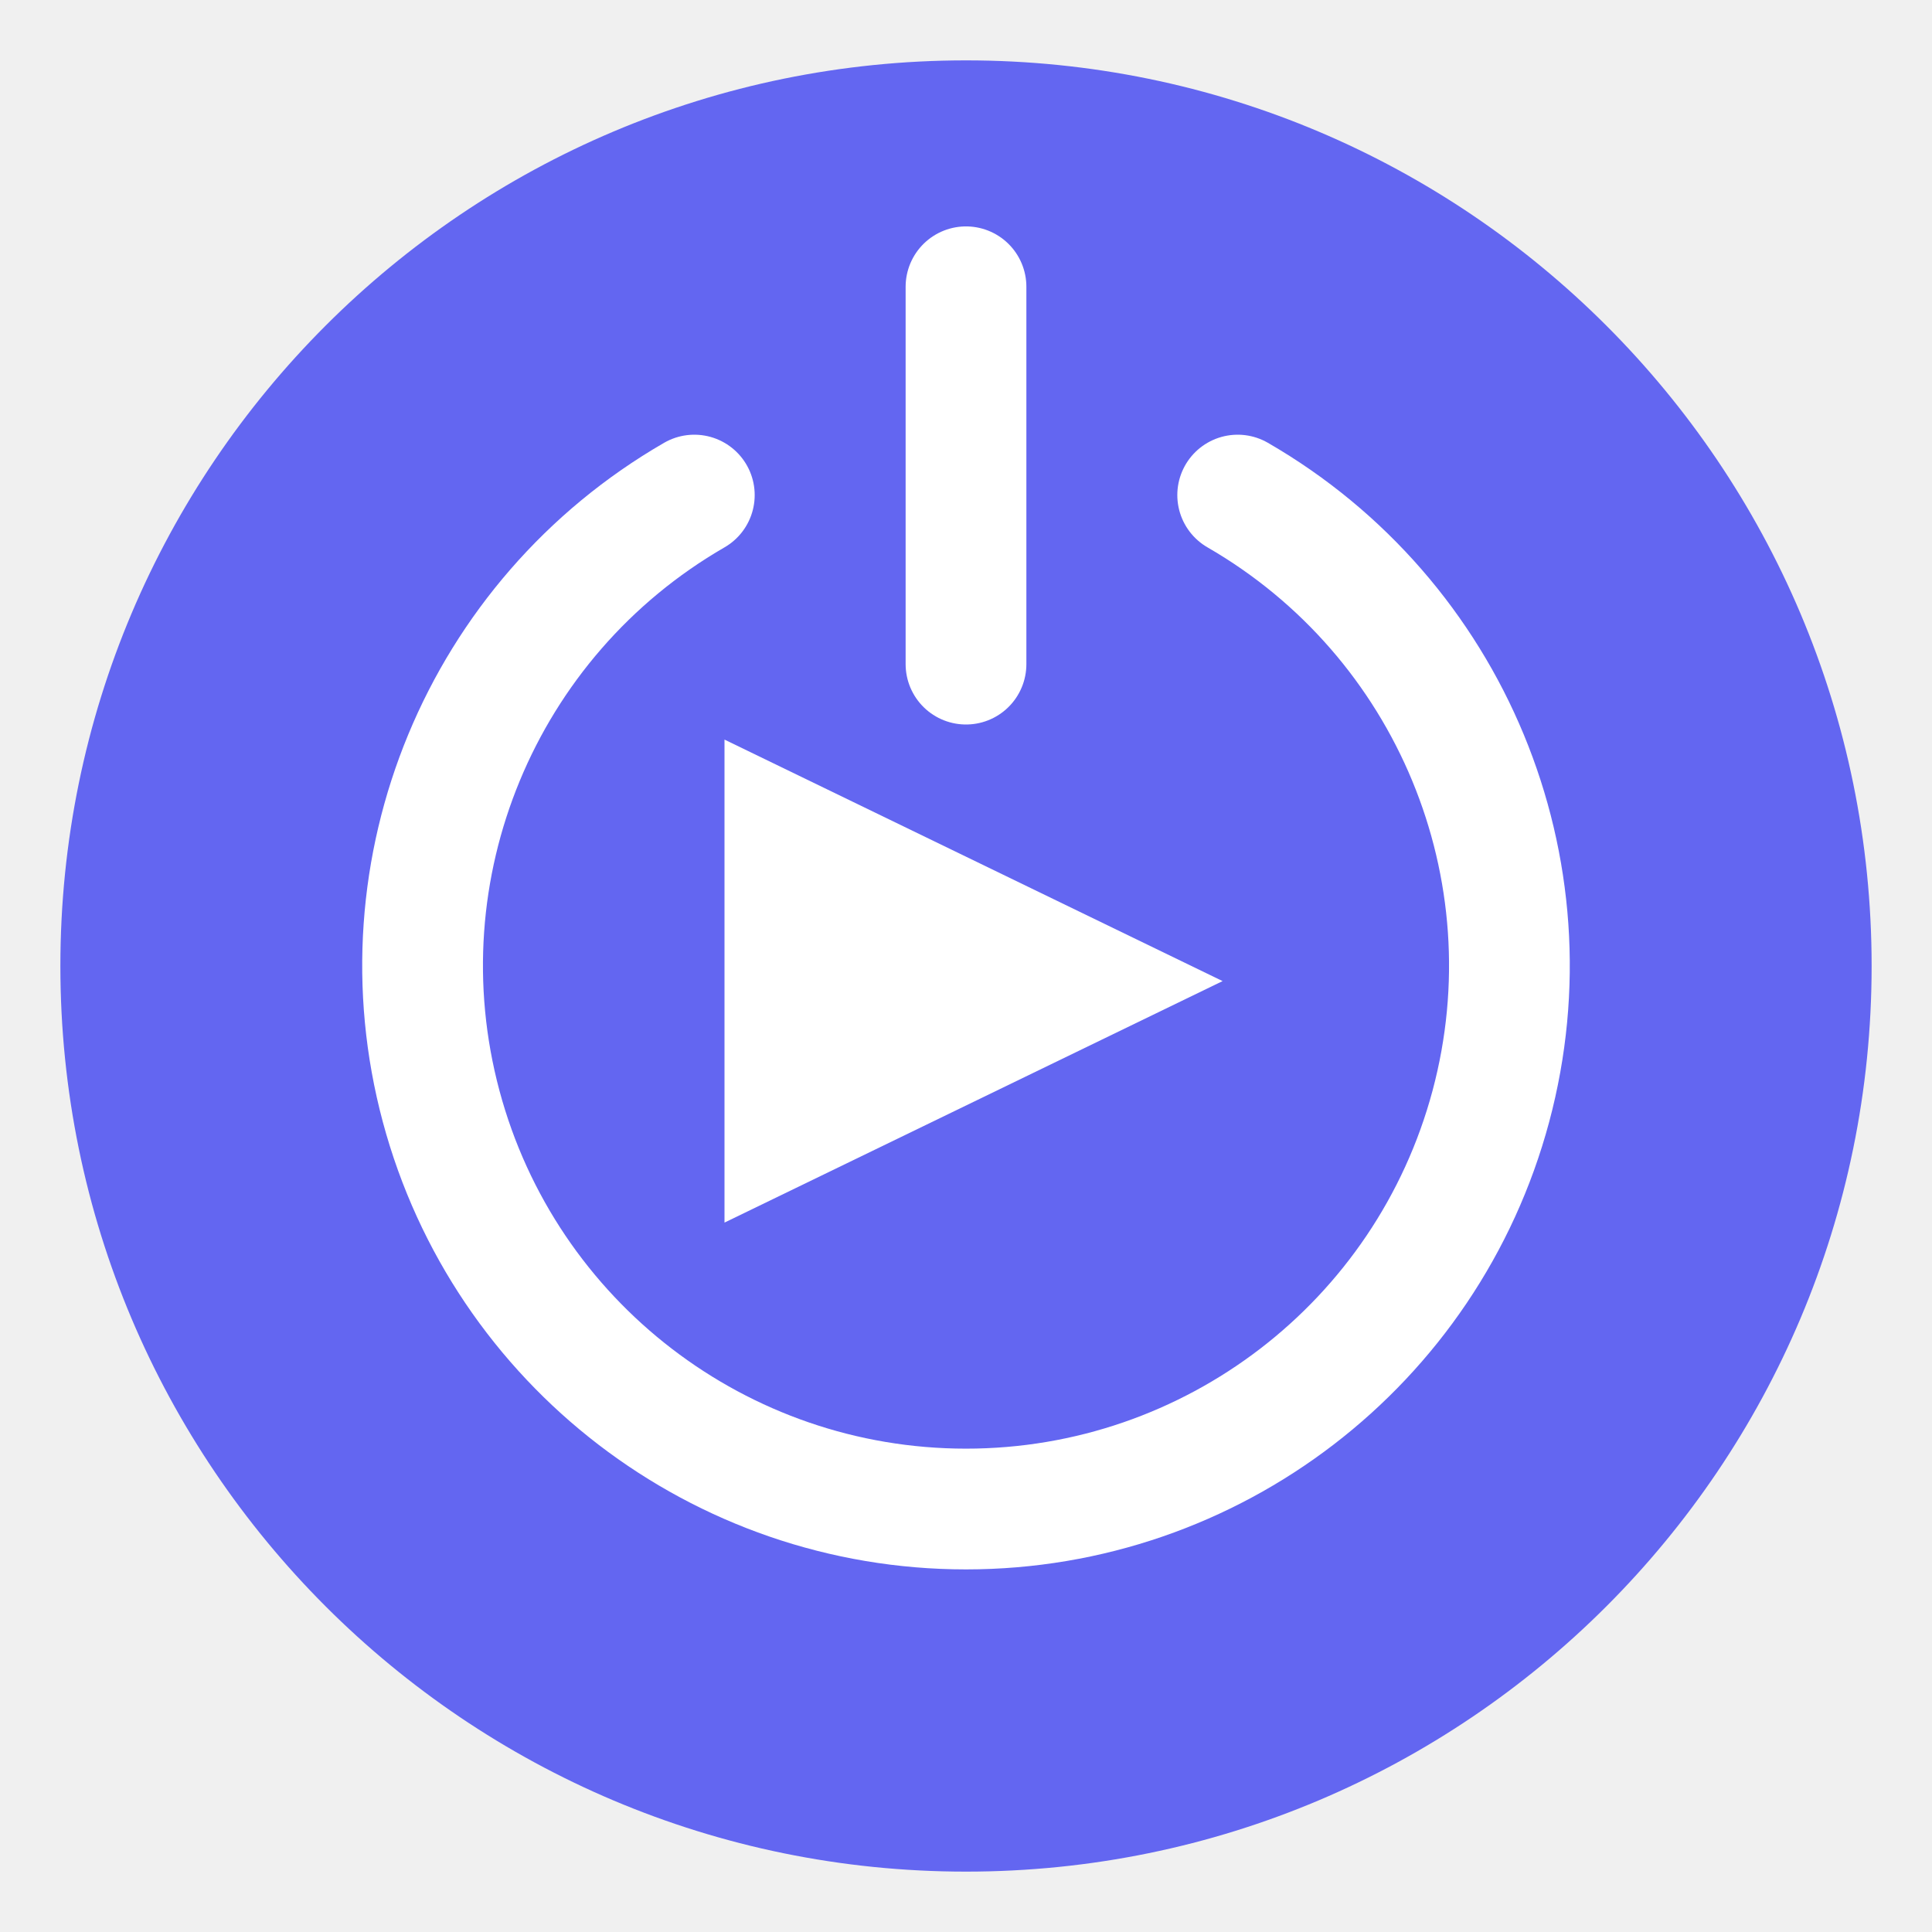
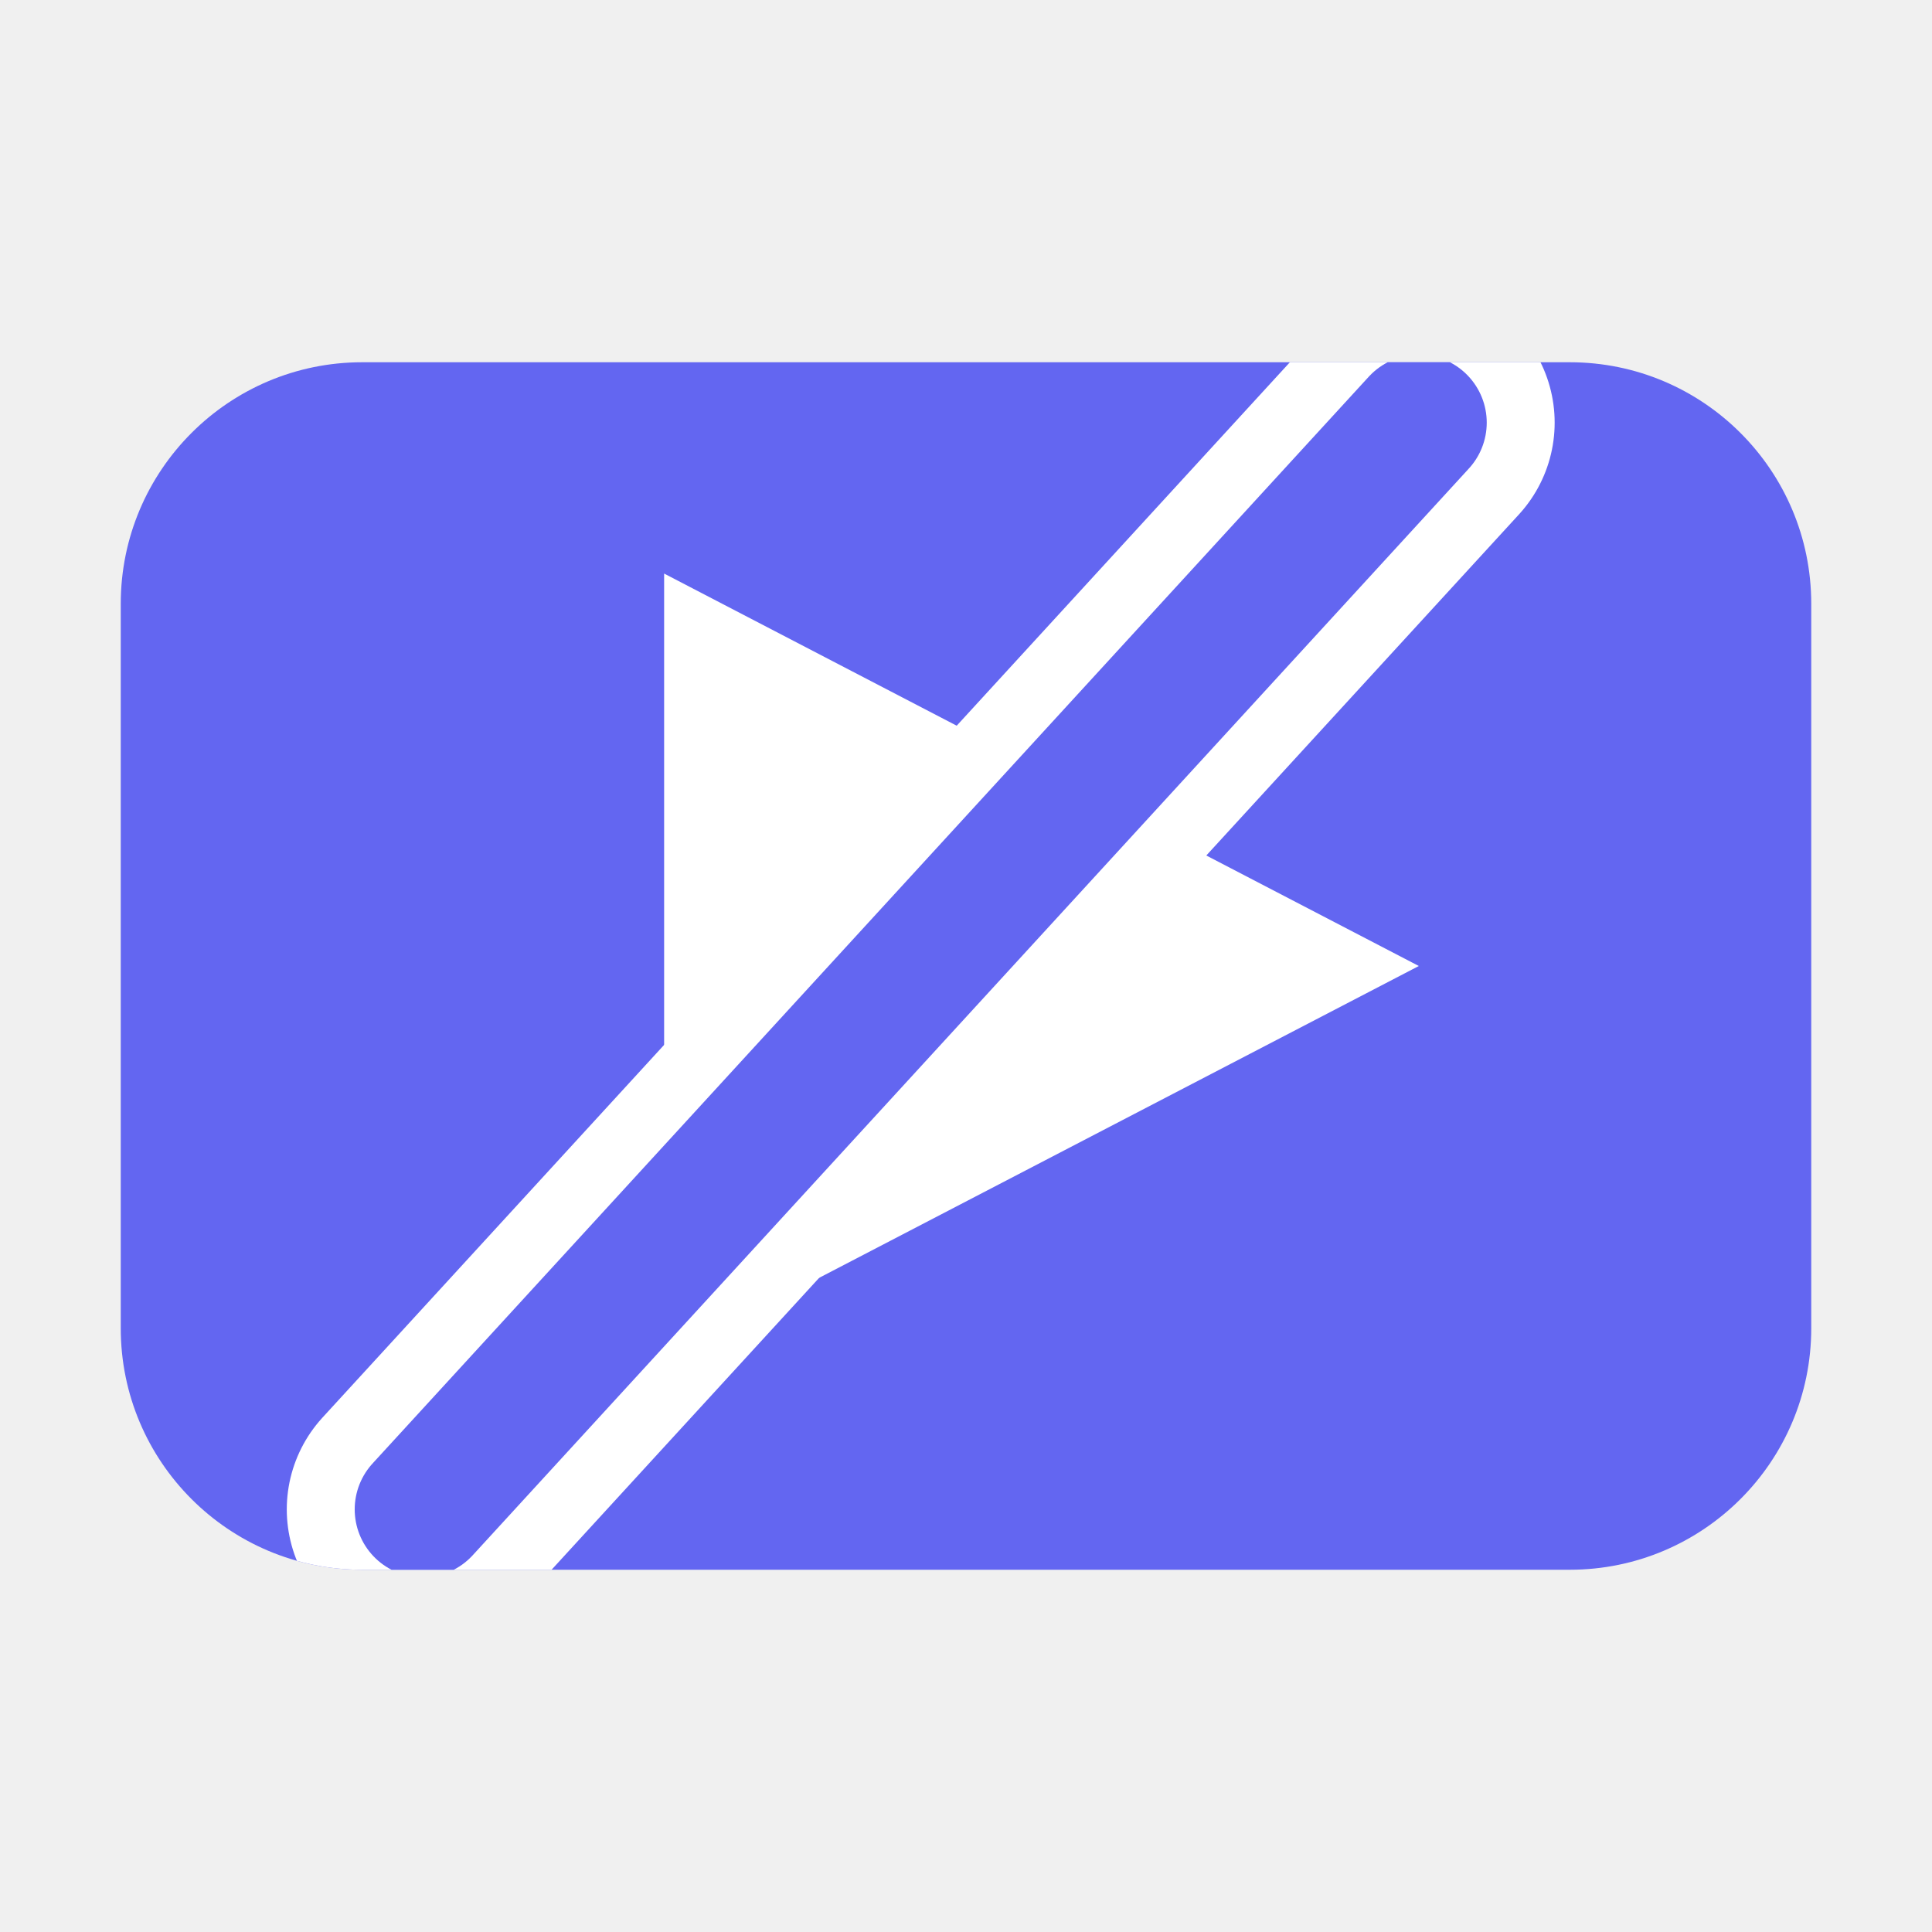
<svg xmlns="http://www.w3.org/2000/svg" viewBox="0 0 128 128">
-   <circle cx="64" cy="64" r="60" fill="#6366f1" />
-   <path d="M 82 32.8 A 36 36 0 1 1 46 32.8" fill="none" stroke="white" stroke-width="8" stroke-linecap="round" />
-   <line x1="64" y1="19" x2="64" y2="44" stroke="white" stroke-width="8" stroke-linecap="round" />
-   <polygon points="48,49 48,81 81,65" fill="white" />
+   <defs>
+     <clipPath id="c">
+       <rect x="8" y="24" width="112" height="80" rx="16" />
+     </clipPath>
+   </defs>
+   <rect x="8" y="24" width="112" height="80" rx="16" fill="#6366f1" />
+   <g clip-path="url(#c)">
+     <polygon points="44,38 44,90 94,64" fill="white" />
+     <line x1="94" y1="28" x2="28" y2="100" stroke="white" stroke-width="18" stroke-linecap="round" />
+     <line x1="94" y1="28" x2="28" y2="100" stroke="#6366f1" stroke-width="9" stroke-linecap="round" />
+   </g>
</svg>
